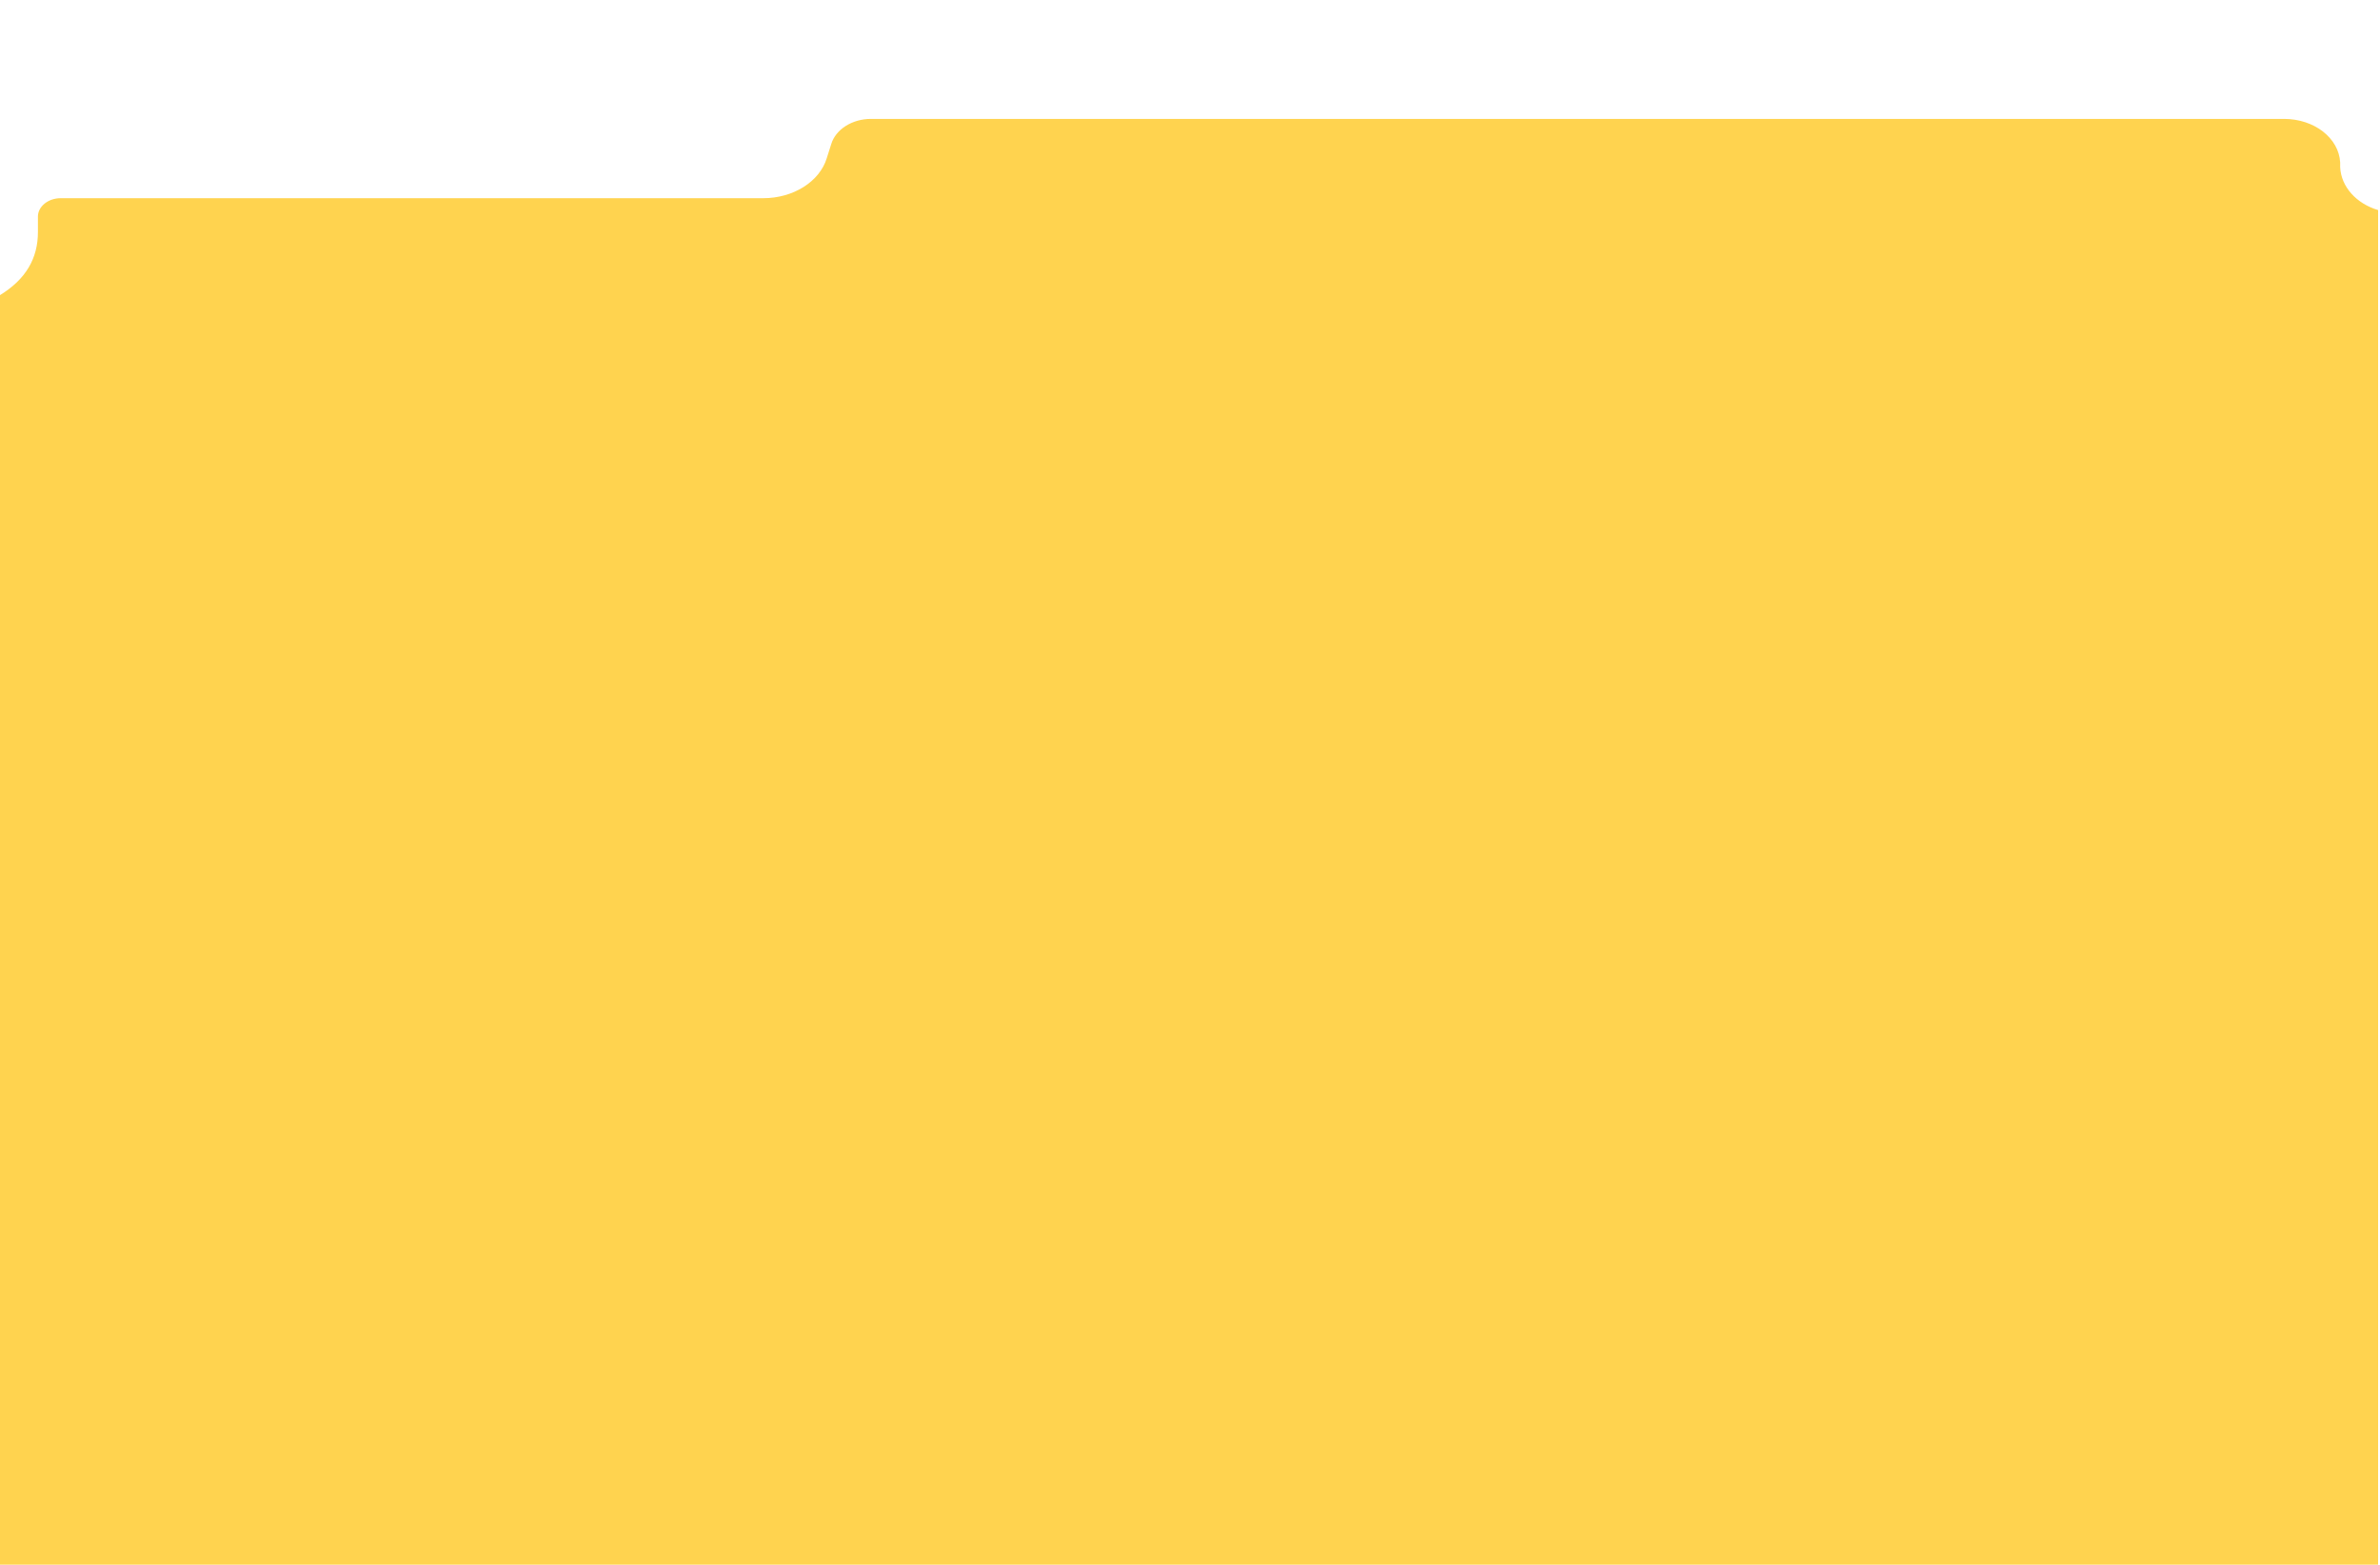
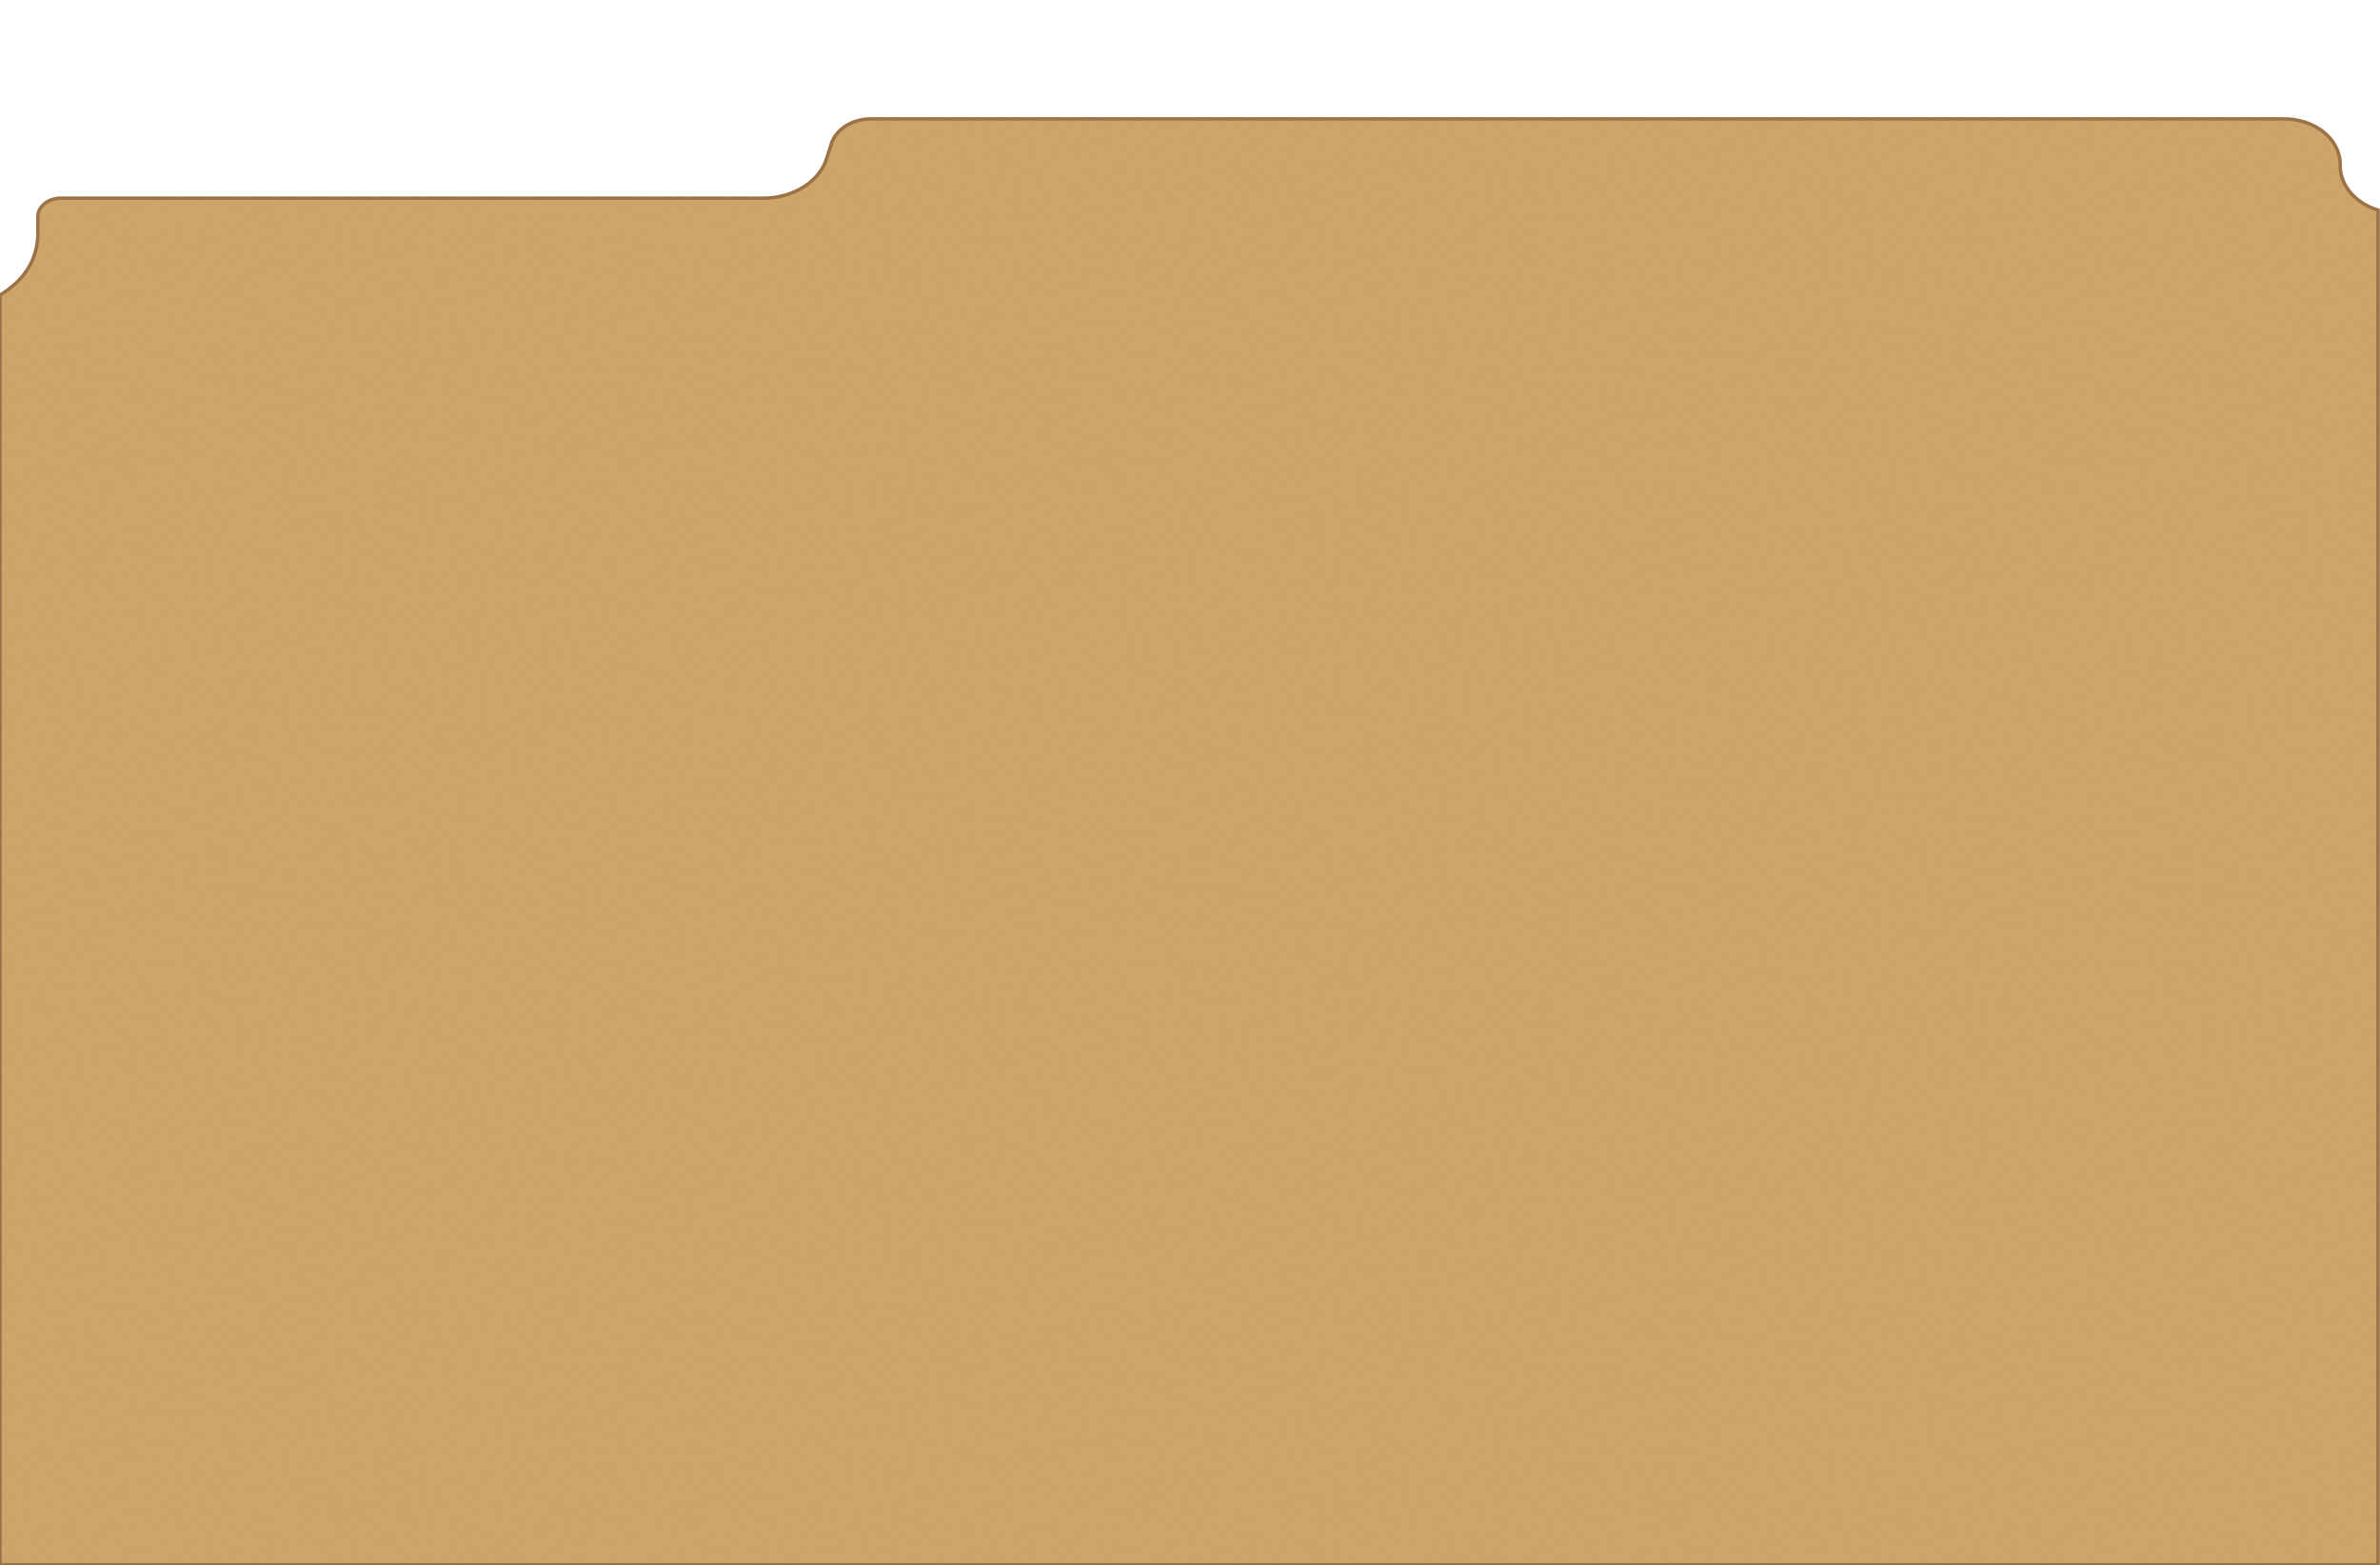
<svg xmlns="http://www.w3.org/2000/svg" width="689" height="453" viewBox="0 0 689 453" fill="none">
-   <path d="M0 85.441C7.492 80.85 10.979 74.799 10.979 67.183V62.697C10.979 59.775 13.95 57.376 17.566 57.376H221.002C229.656 57.376 237.277 52.577 239.343 45.795L240.635 41.726C241.927 37.449 246.706 34.423 252.131 34.423H661.196C669.979 34.423 677.083 39.952 677.471 47.047V48.403C677.729 54.037 682.121 58.941 688.45 60.819V453H0V85.441Z" fill="#FFD34F" />
+   <defs>
+     <filter id="kraft-texture-front" x="-5%" y="-5%" width="110%" height="110%">
+       <feTurbulence type="fractalNoise" baseFrequency="0.9" numOctaves="2" seed="3" stitchTiles="stitch" result="noise" />
+       <feColorMatrix in="noise" type="matrix" values="0 0 0 0 0  0 0 0 0 0  0 0 0 0 0  0 0 0 0.05 0" result="fadedNoise" />
+       <feComposite in="fadedNoise" in2="SourceGraphic" operator="in" result="clippedNoise" />
+       <feBlend in="SourceGraphic" in2="clippedNoise" mode="multiply" />
+     </filter>
+   </defs>
+   <path d="M0 85.441C7.492 80.85 10.979 74.799 10.979 67.183V62.697C10.979 59.775 13.95 57.376 17.566 57.376H221.002C229.656 57.376 237.277 52.577 239.343 45.795L240.635 41.726C241.927 37.449 246.706 34.423 252.131 34.423H661.196C669.979 34.423 677.083 39.952 677.471 47.047V48.403C677.729 54.037 682.121 58.941 688.45 60.819V453H0V85.441Z" fill="#CFA66A" stroke="#9C7447" stroke-width="1" filter="url(#kraft-texture-front)" />
</svg>
